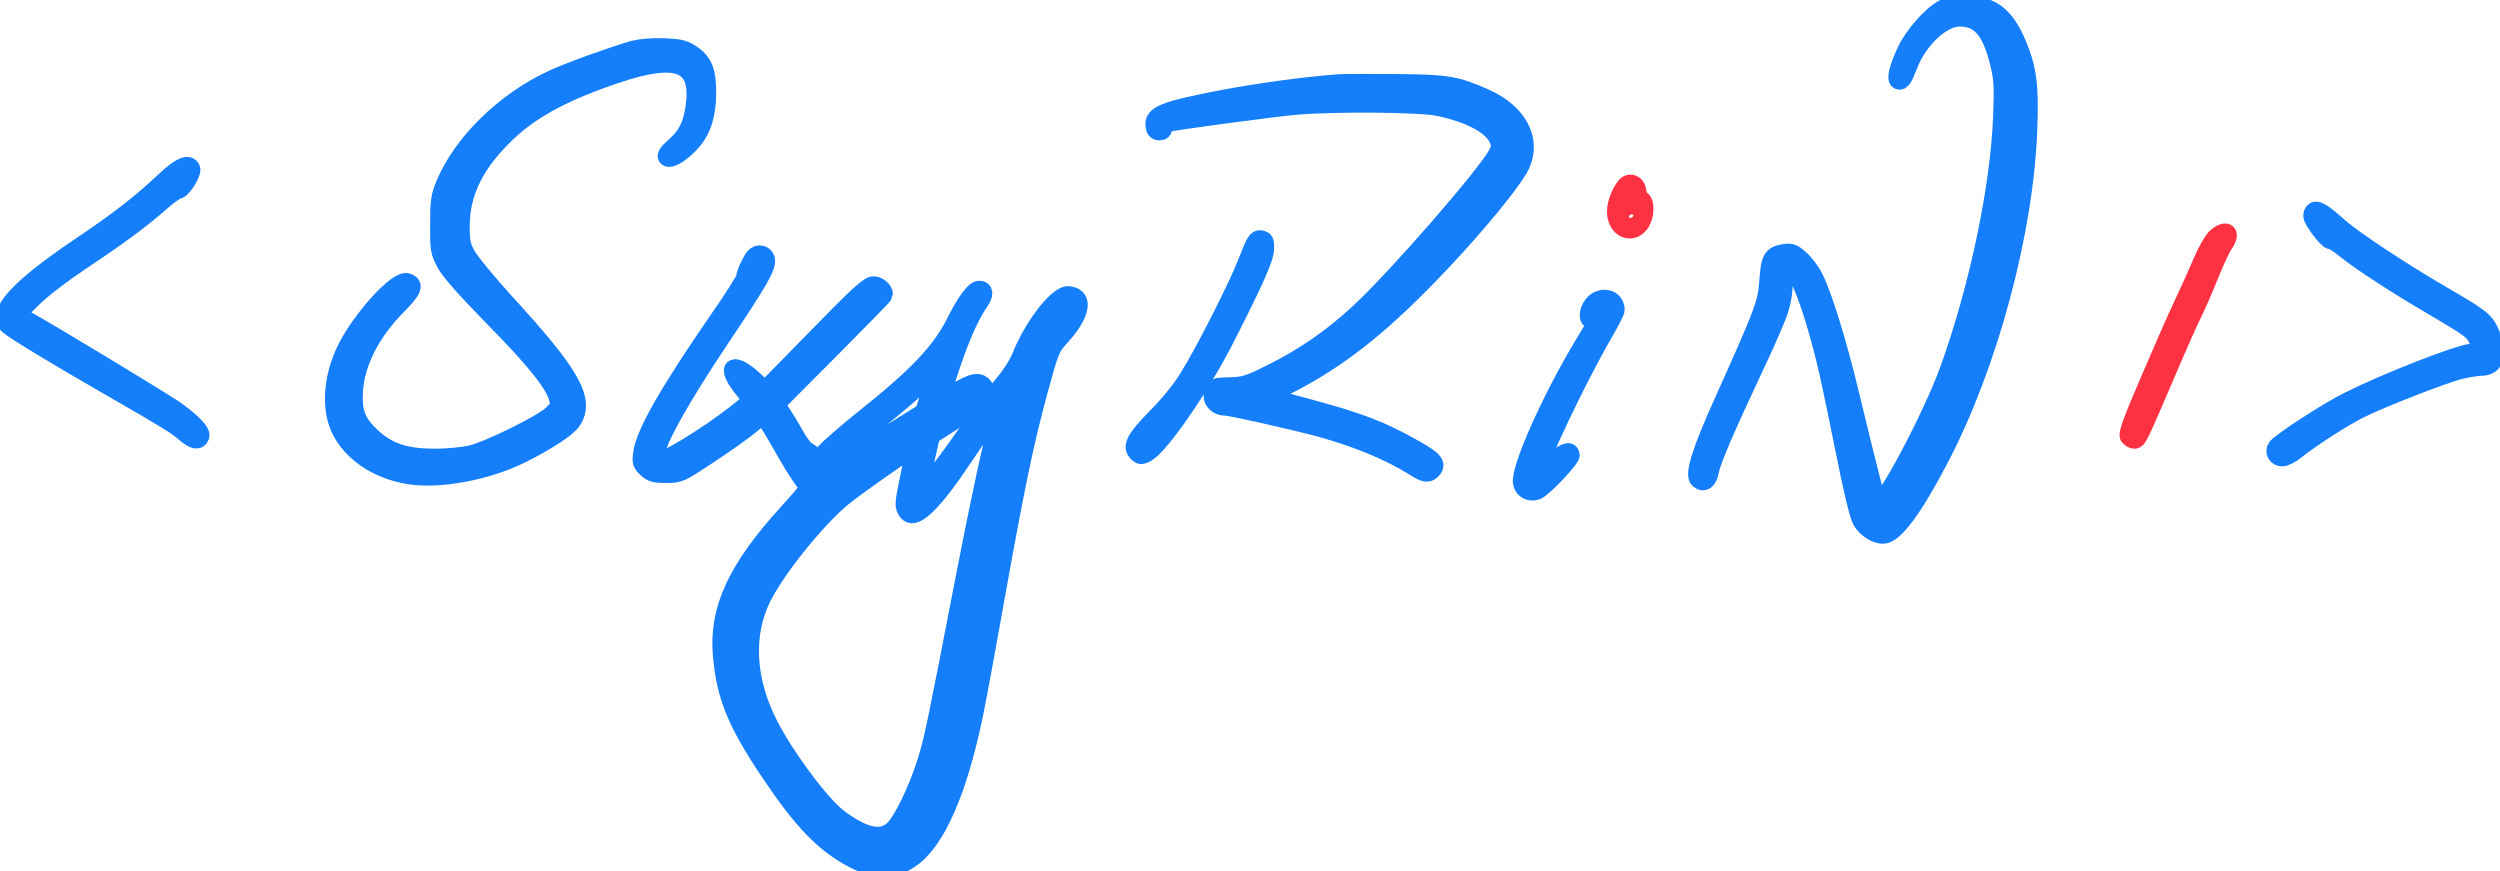
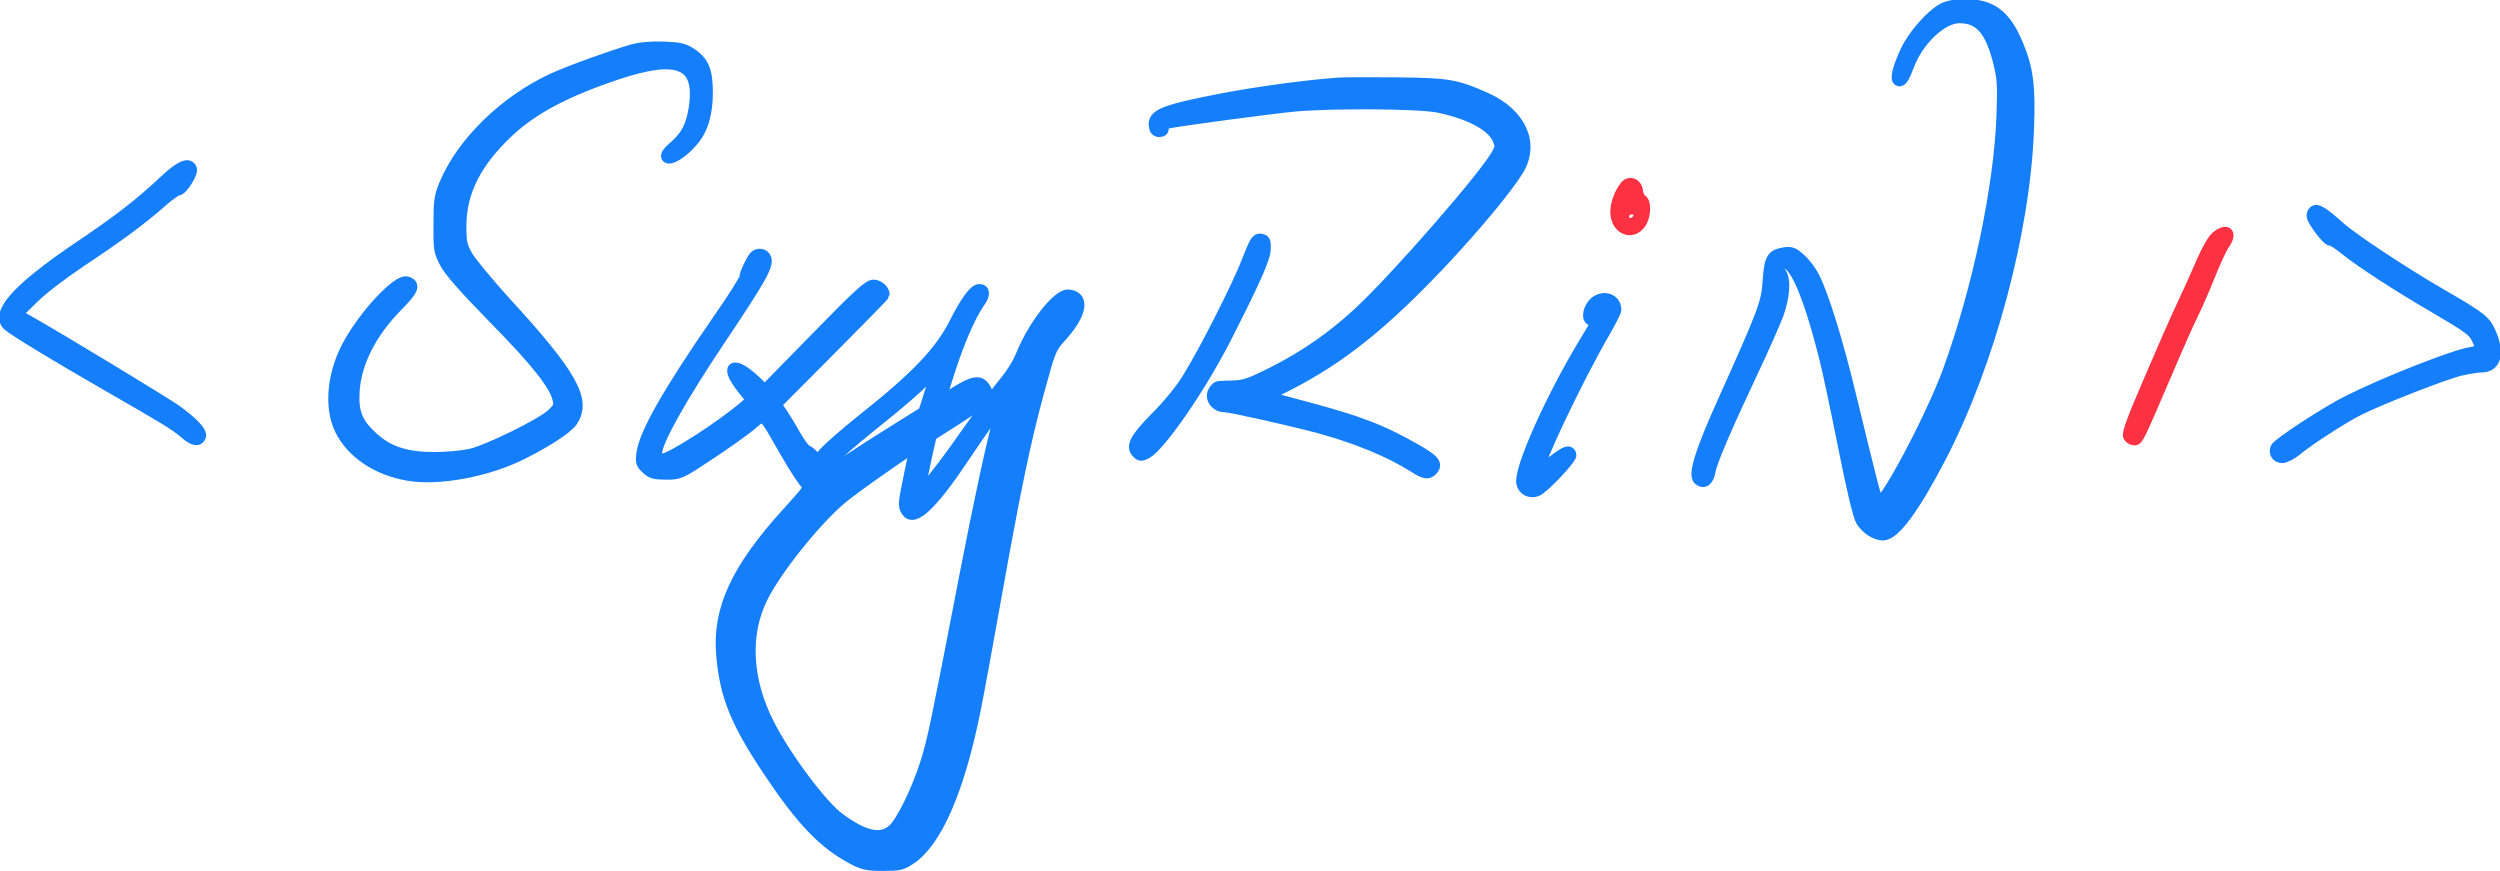
<svg xmlns="http://www.w3.org/2000/svg" version="1.0" width="1131pt" height="394pt" viewBox="0 0 1131 394" preserveAspectRatio="xMidYMid meet">
-   <g transform="translate(0,394) scale(0.1,-0.1)" stroke-width="80">
+   <g transform="translate(0,394) scale(0.1,-0.1)" stroke-width="50">
    <path d="M8790 3901 c-55 -29 -138 -125 -169 -194 -34 -73 -46 -123 -33 -131 13 -8 25 10 46 65 42 116 151 219 230 219 92 0 141 -55 178 -202 18 -74 20 -101 15 -243 -12 -323 -108 -779 -242 -1150 -77 -212 -294 -620 -317 -597 -10 10 -28 80 -128 492 -56 233 -122 446 -163 526 -14 28 -42 65 -63 83 -31 28 -42 32 -72 27 -57 -9 -66 -26 -73 -129 -7 -100 -20 -134 -201 -537 -105 -232 -138 -339 -113 -360 23 -19 43 -5 51 37 8 47 73 197 191 448 50 105 102 223 117 263 29 81 34 158 12 188 -10 13 -11 23 -4 31 48 59 121 -90 203 -417 15 -57 53 -239 86 -404 40 -202 67 -311 80 -333 22 -36 65 -63 98 -63 51 0 139 119 257 345 224 428 385 1031 401 1496 7 191 -3 268 -49 378 -55 132 -119 181 -238 180 -44 0 -77 -6 -100 -18z" fill="#157efb" stroke="#157efb" />
    <path d="M2865 3716 c-96 -28 -291 -98 -364 -132 -217 -100 -410 -288 -489 -477 -23 -55 -26 -76 -26 -182 -1 -114 1 -123 28 -175 20 -38 88 -115 221 -251 193 -196 277 -303 290 -367 6 -29 2 -37 -28 -66 -47 -44 -287 -162 -367 -181 -36 -8 -109 -15 -162 -15 -132 0 -211 26 -283 92 -70 64 -89 113 -83 210 9 129 77 263 195 383 72 73 82 96 46 109 -43 17 -204 -158 -276 -299 -64 -127 -75 -272 -28 -368 51 -105 166 -183 307 -207 138 -24 359 17 516 96 112 56 204 116 226 148 65 95 1 210 -305 543 -76 84 -152 176 -169 205 -26 47 -29 62 -29 138 1 154 69 287 216 425 110 103 259 182 489 259 280 94 381 50 351 -151 -13 -83 -35 -126 -89 -174 -33 -29 -42 -43 -34 -51 14 -14 71 21 115 73 46 53 67 124 67 221 0 97 -17 139 -73 176 -33 22 -52 26 -125 29 -54 2 -106 -3 -137 -11z" fill="#157efb" stroke="#157efb" />
    <path d="M6055 3564 c-150 -11 -361 -40 -520 -70 -270 -52 -319 -72 -313 -123 2 -18 9 -26 23 -26 13 0 19 6 17 16 -1 10 7 19 20 22 41 10 460 66 573 77 171 16 570 13 653 -5 139 -29 238 -81 267 -141 14 -31 15 -37 0 -66 -41 -87 -465 -573 -631 -725 -118 -109 -240 -193 -381 -265 -103 -52 -131 -62 -180 -64 -32 -1 -63 -2 -70 -3 -7 -1 -17 -10 -23 -22 -17 -31 11 -69 50 -69 28 0 302 -62 430 -96 170 -47 318 -108 427 -177 47 -30 63 -33 81 -15 27 27 12 47 -75 96 -155 88 -252 125 -498 191 l-179 48 94 47 c245 124 442 282 715 573 149 159 292 333 336 408 69 119 7 252 -150 322 -132 59 -170 66 -401 68 -118 1 -237 1 -265 -1z" fill="#157efb" stroke="#157efb" />
    <path d="M745 3123 c-109 -103 -214 -184 -390 -302 -275 -186 -378 -300 -317 -354 26 -23 213 -137 457 -277 261 -150 300 -174 343 -211 37 -32 60 -37 69 -13 7 19 -34 63 -112 119 -53 37 -521 321 -664 402 l-55 31 70 69 c40 41 133 112 224 173 170 113 274 190 363 269 32 28 65 51 72 51 19 0 68 78 61 96 -12 30 -52 12 -121 -53z" fill="#157efb" stroke="#157efb" />
    <path d="M7353 3098 c-25 -31 -43 -80 -43 -116 0 -74 68 -108 109 -56 25 31 29 99 7 111 -8 4 -16 22 -18 38 -3 33 -36 47 -55 23z m37 -132 c0 -3 -4 -8 -10 -11 -5 -3 -10 -1 -10 4 0 6 5 11 10 11 6 0 10 -2 10 -4z" fill="#fc3142" stroke="#fc3142" />
    <path d="M10467 2983 c-4 -3 -7 -12 -7 -20 0 -20 71 -114 84 -110 6 2 35 -17 66 -42 69 -56 240 -167 402 -261 156 -92 175 -105 193 -140 24 -47 19 -58 -27 -65 -76 -12 -384 -133 -552 -217 -96 -47 -323 -195 -330 -215 -9 -22 5 -43 29 -43 12 0 40 14 61 31 62 51 213 148 284 184 97 49 389 163 461 180 35 8 78 15 95 15 64 0 81 61 43 150 -25 59 -43 73 -219 175 -176 102 -402 251 -465 307 -79 70 -104 85 -118 71z" fill="#157efb" stroke="#157efb" />
    <path d="M10028 2870 c-15 -11 -44 -61 -68 -117 -23 -54 -62 -141 -87 -193 -25 -52 -92 -205 -149 -338 -83 -193 -102 -247 -93 -258 6 -8 18 -14 25 -14 16 0 21 11 145 300 50 118 105 242 122 275 16 33 50 109 74 170 24 60 53 122 63 137 38 52 17 77 -32 38z" fill="#fc3142" stroke="#fc3142" />
    <path d="M5644 2763 c-44 -115 -194 -411 -270 -533 -31 -51 -88 -121 -143 -176 -95 -96 -115 -134 -87 -162 15 -15 19 -15 44 -2 63 36 243 297 354 514 135 265 182 369 182 411 1 34 -2 40 -21 43 -18 3 -26 -10 -59 -95z" fill="#157efb" stroke="#157efb" />
    <path d="M3412 2778 c-17 -23 -42 -77 -42 -93 0 -9 -53 -94 -119 -188 -227 -329 -335 -517 -347 -609 -5 -38 -3 -46 21 -68 22 -21 36 -25 88 -25 61 0 64 1 192 86 72 47 156 107 188 133 69 56 52 69 162 -122 42 -73 85 -138 95 -144 16 -10 7 -24 -87 -127 -232 -255 -316 -438 -298 -644 16 -185 63 -302 213 -527 151 -226 250 -328 384 -398 44 -23 64 -27 133 -27 72 0 86 3 123 28 117 77 218 306 291 662 17 83 60 317 96 520 89 497 132 705 195 936 52 191 54 195 103 249 80 89 101 162 51 181 -21 7 -32 6 -52 -7 -58 -38 -140 -156 -183 -264 -13 -33 -47 -88 -77 -122 -29 -35 -107 -140 -173 -233 -65 -94 -140 -193 -165 -220 l-45 -50 5 35 c3 19 16 79 27 133 l22 97 119 76 c132 85 148 103 123 140 -22 34 -51 30 -132 -20 l-71 -45 25 82 c53 174 107 301 154 369 25 34 24 58 -1 58 -22 0 -62 -54 -110 -150 -66 -131 -175 -245 -412 -433 -80 -64 -160 -134 -178 -154 -31 -38 -31 -38 -48 -18 -9 12 -24 24 -33 27 -9 4 -32 35 -52 70 -19 35 -47 80 -61 101 l-26 37 245 246 c135 136 245 248 245 251 0 20 -25 43 -48 43 -22 0 -68 -41 -259 -237 l-233 -238 -42 41 c-97 91 -141 73 -64 -27 l47 -60 -32 -27 c-103 -88 -320 -229 -367 -238 -30 -6 -32 -5 -32 24 0 54 108 247 287 515 184 274 218 335 208 367 -7 22 -37 27 -53 8z m799 -602 c-16 -54 -31 -99 -33 -101 -2 -1 -59 -37 -128 -80 -159 -99 -269 -172 -297 -198 -13 -11 -26 -17 -30 -13 -4 4 0 12 10 17 9 6 17 18 17 27 0 24 57 77 235 220 83 66 173 144 200 174 28 30 51 53 53 53 1 -1 -11 -46 -27 -99z m309 -127 c-28 -90 -89 -373 -155 -714 -129 -668 -145 -745 -175 -840 -40 -129 -113 -278 -152 -310 -54 -46 -128 -30 -240 52 -79 57 -245 279 -320 428 -102 200 -112 408 -28 574 64 127 234 340 354 443 49 43 336 244 336 236 0 -2 -11 -57 -25 -123 -29 -140 -29 -145 -11 -170 32 -45 117 36 259 250 83 124 170 246 173 242 2 -2 -5 -32 -16 -68z" fill="#157efb" stroke="#157efb" />
    <path d="M7214 2572 c-11 -10 -23 -30 -26 -46 -7 -38 18 -47 44 -15 28 35 12 3 -67 -126 -152 -252 -295 -574 -280 -632 7 -30 37 -45 67 -34 30 11 160 149 155 164 -7 22 -23 16 -81 -28 -33 -24 -62 -43 -64 -41 -14 15 178 418 293 616 30 52 55 100 55 108 0 49 -55 68 -96 34z" fill="#157efb" stroke="#157efb" />
  </g>
</svg>
